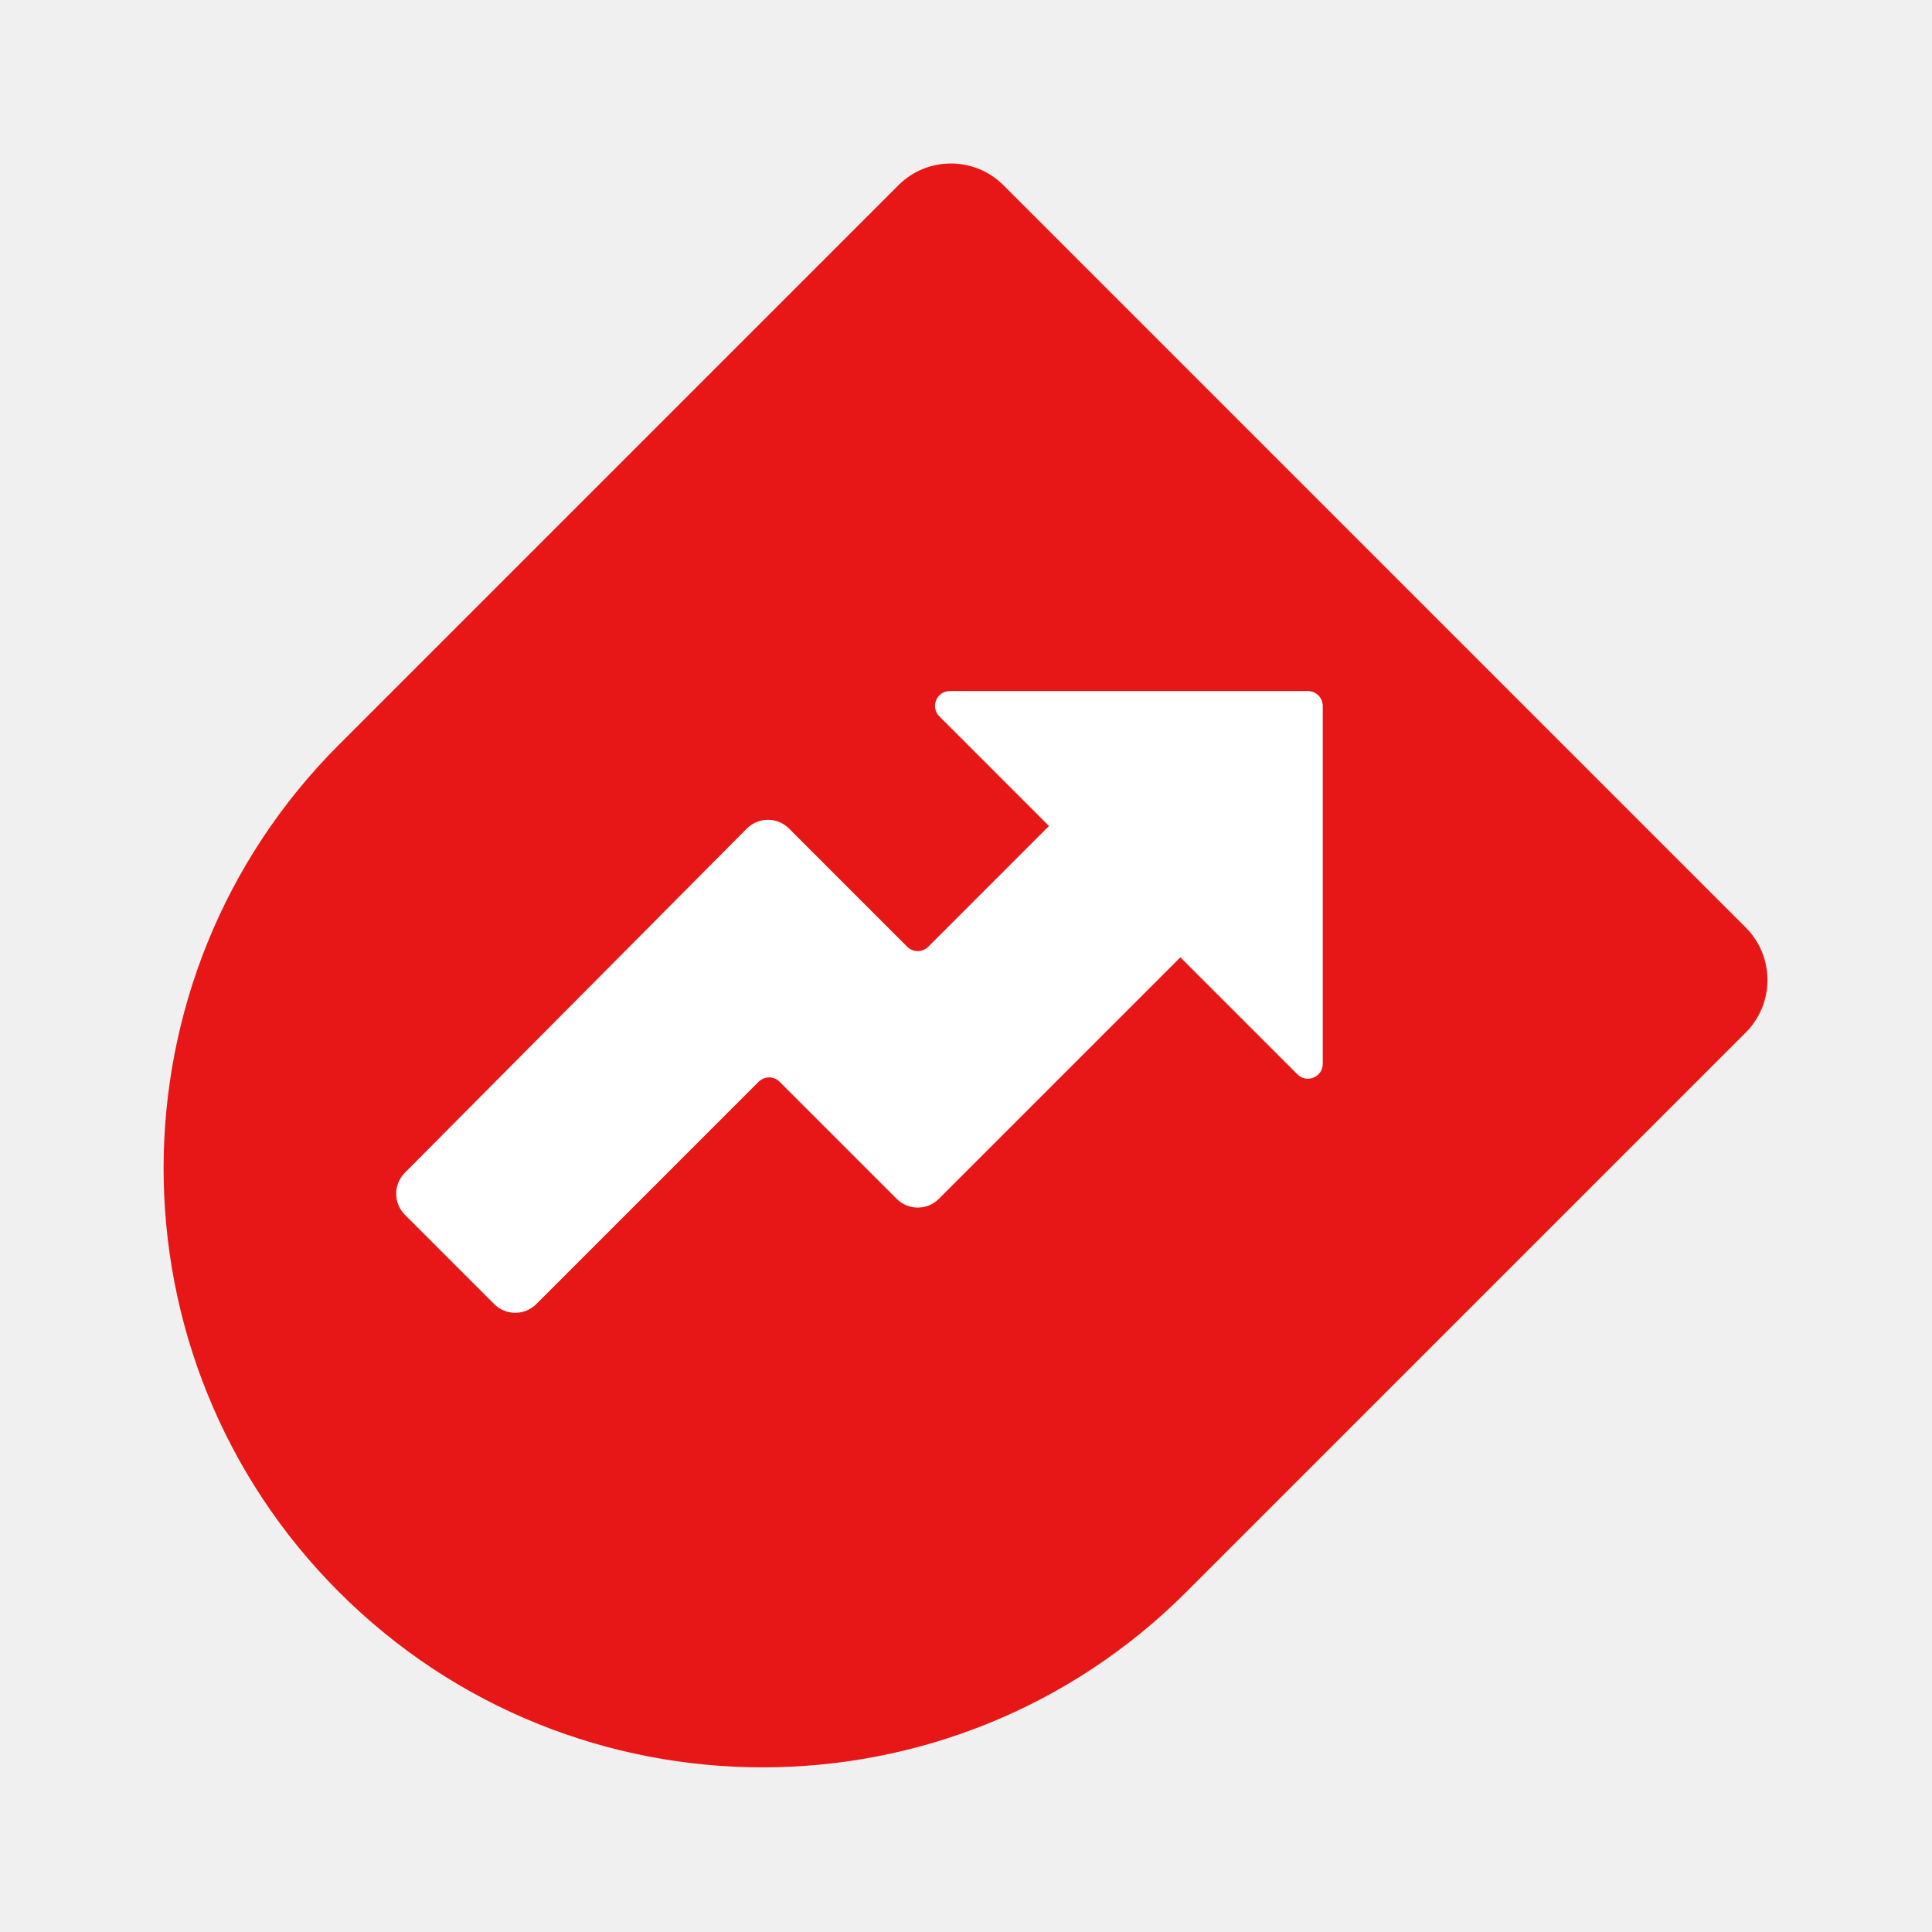
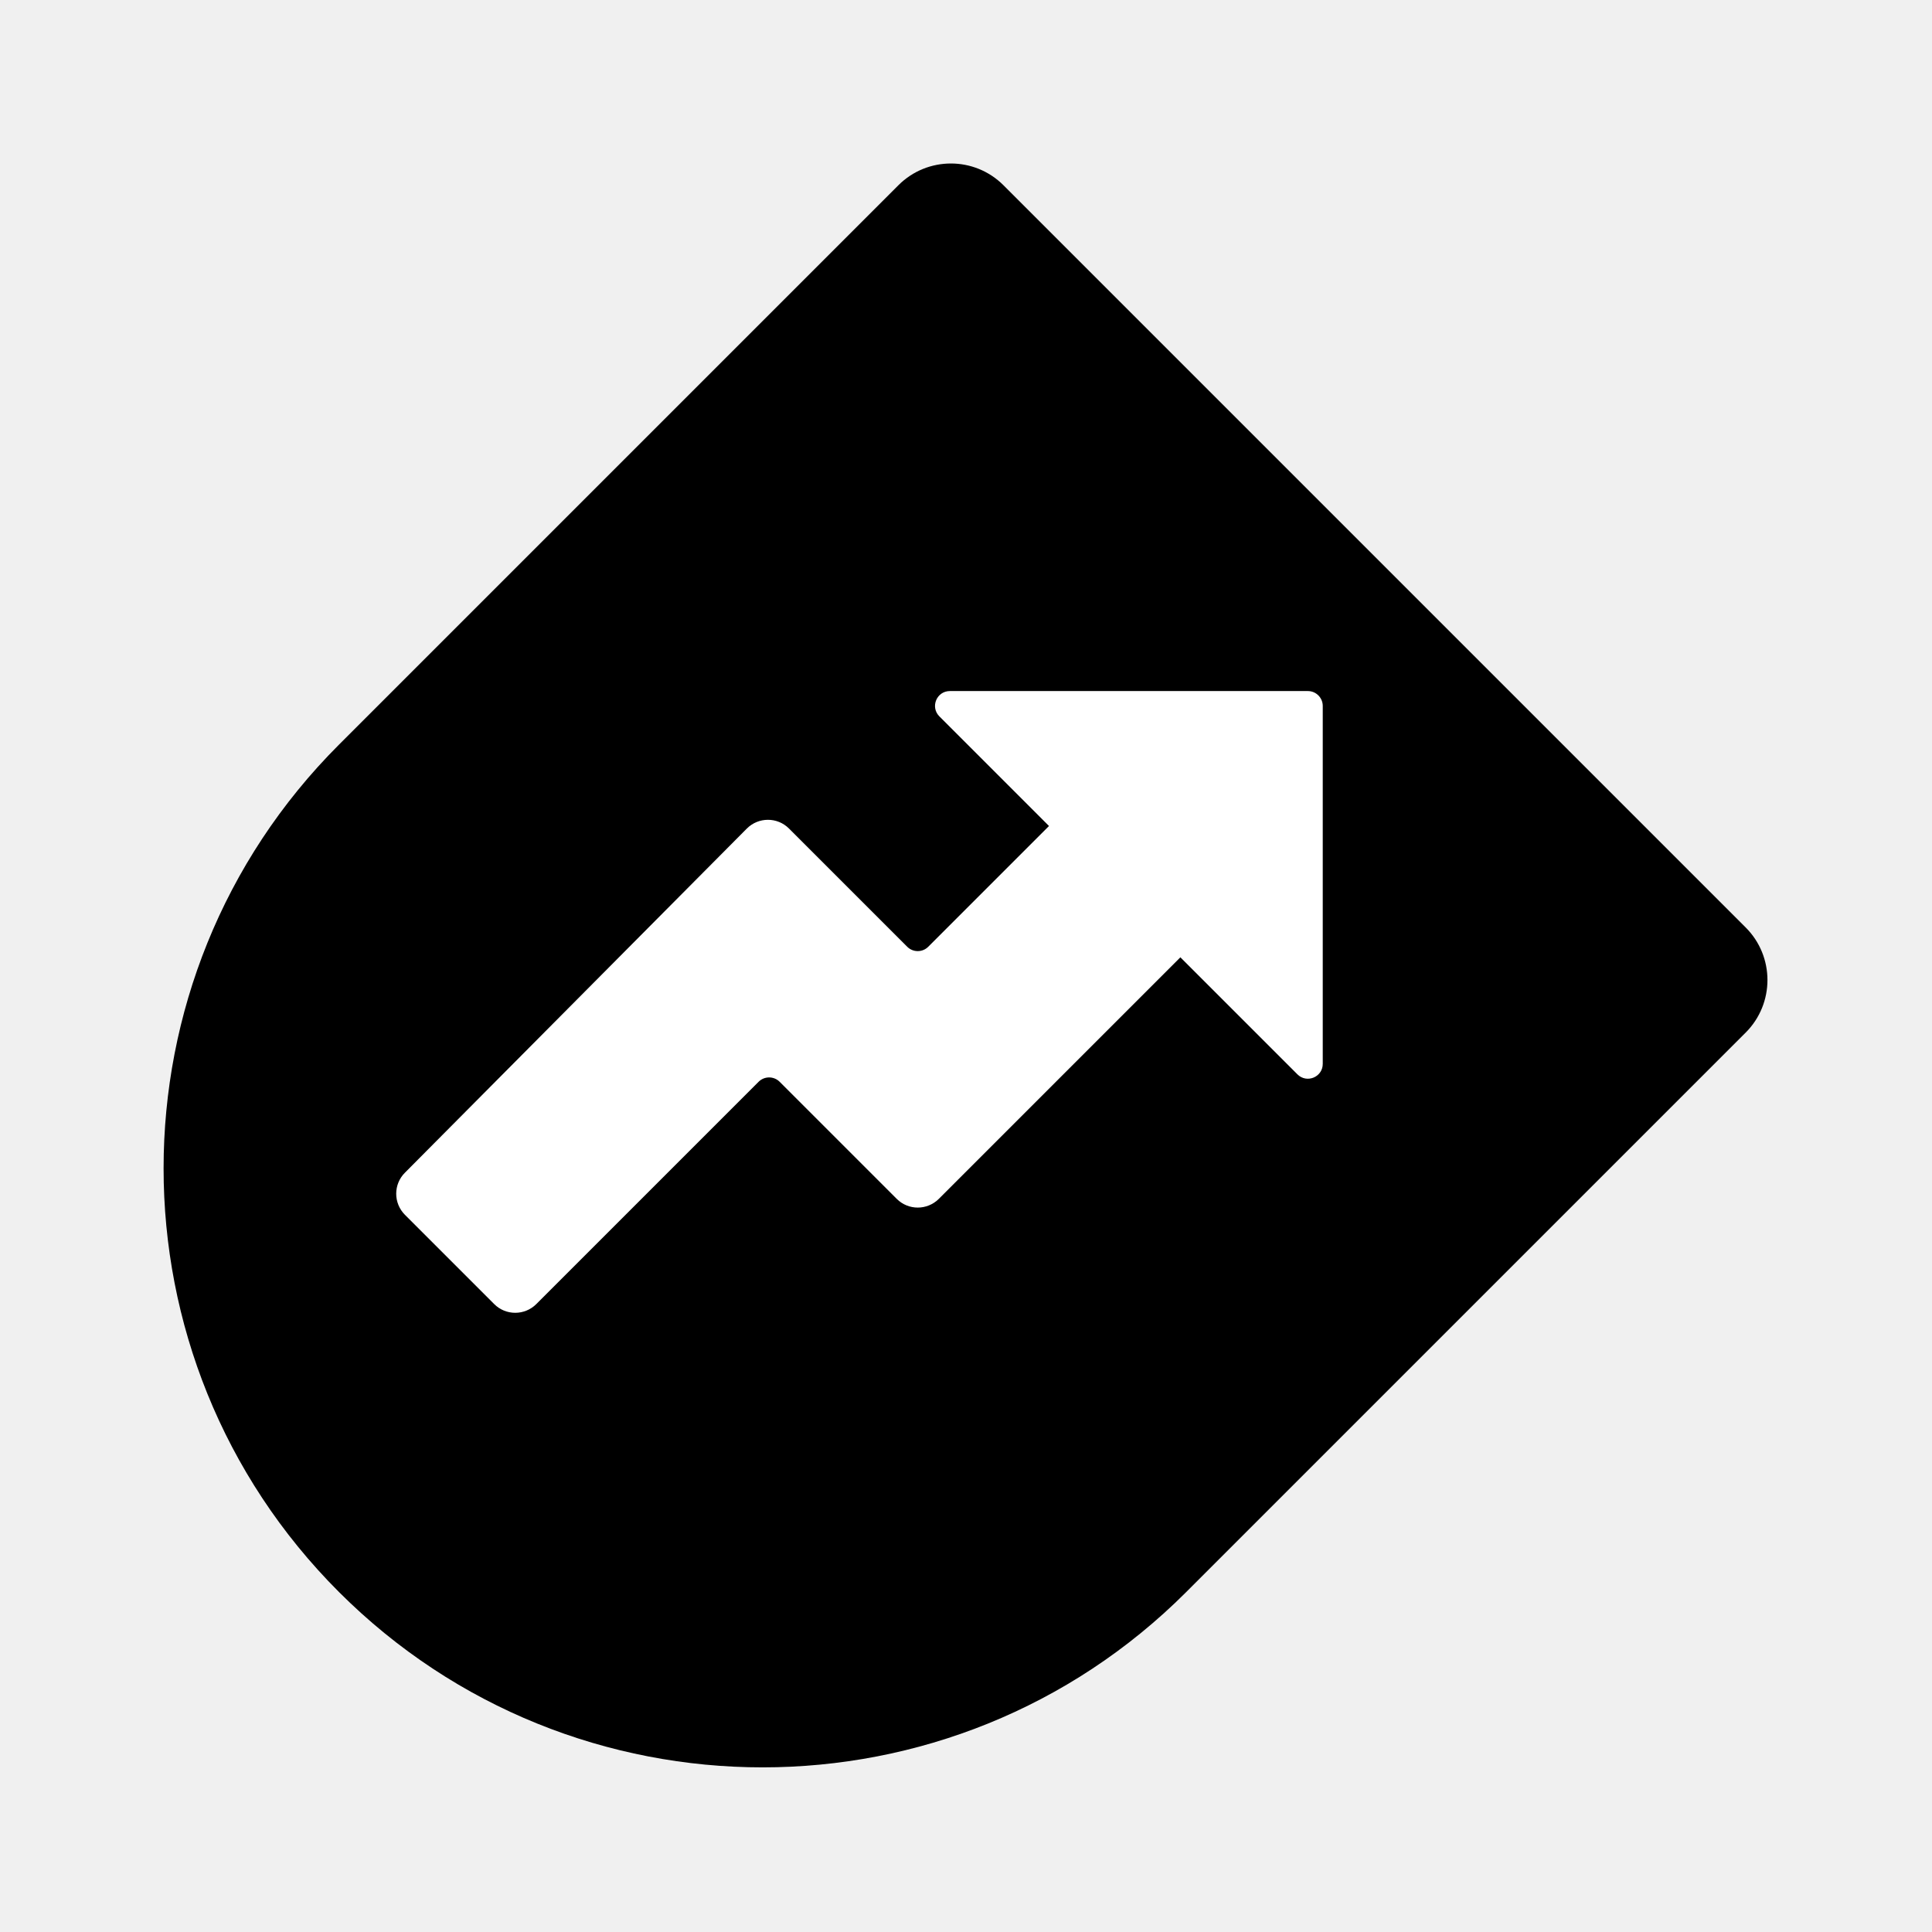
<svg xmlns="http://www.w3.org/2000/svg" id="Layer_1" viewBox="0 0 260 260">
  <defs>
-     <style>.cls-1{fill:#fff;}.cls-2{fill:#e81717;}</style>
+     <style>.cls-1{fill:#fff;}.cls-2{}</style>
  </defs>
  <path class="cls-2" d="m44.67,46.01h141.26c5.52,0,10,4.48,10,10v106.47c0,44.5-36.13,80.63-80.63,80.63h0c-44.5,0-80.63-36.13-80.63-80.63V56.01c0-5.52,4.48-10,10-10Z" transform="translate(135.99 -39.19) rotate(45)" />
  <path class="cls-1" d="m176,93h-48.17c-1.78,0-2.67,2.15-1.41,3.41l14.75,14.75h0l-16.25,16.25c-.78.78-2.05.78-2.83,0l-15.91-15.91c-1.57-1.57-4.11-1.56-5.67,0l-46.02,46.32c-1.56,1.56-1.56,4.09,0,5.66l12.02,12.02c1.56,1.56,4.09,1.56,5.66,0l29.92-29.92c.78-.78,2.05-.78,2.83,0l15.76,15.76c1.56,1.56,4.09,1.56,5.66,0l32.51-32.51h0s15.75,15.75,15.75,15.75c1.26,1.26,3.41.37,3.41-1.41v-48.17c0-1.1-.9-2-2-2Z" />
</svg>
